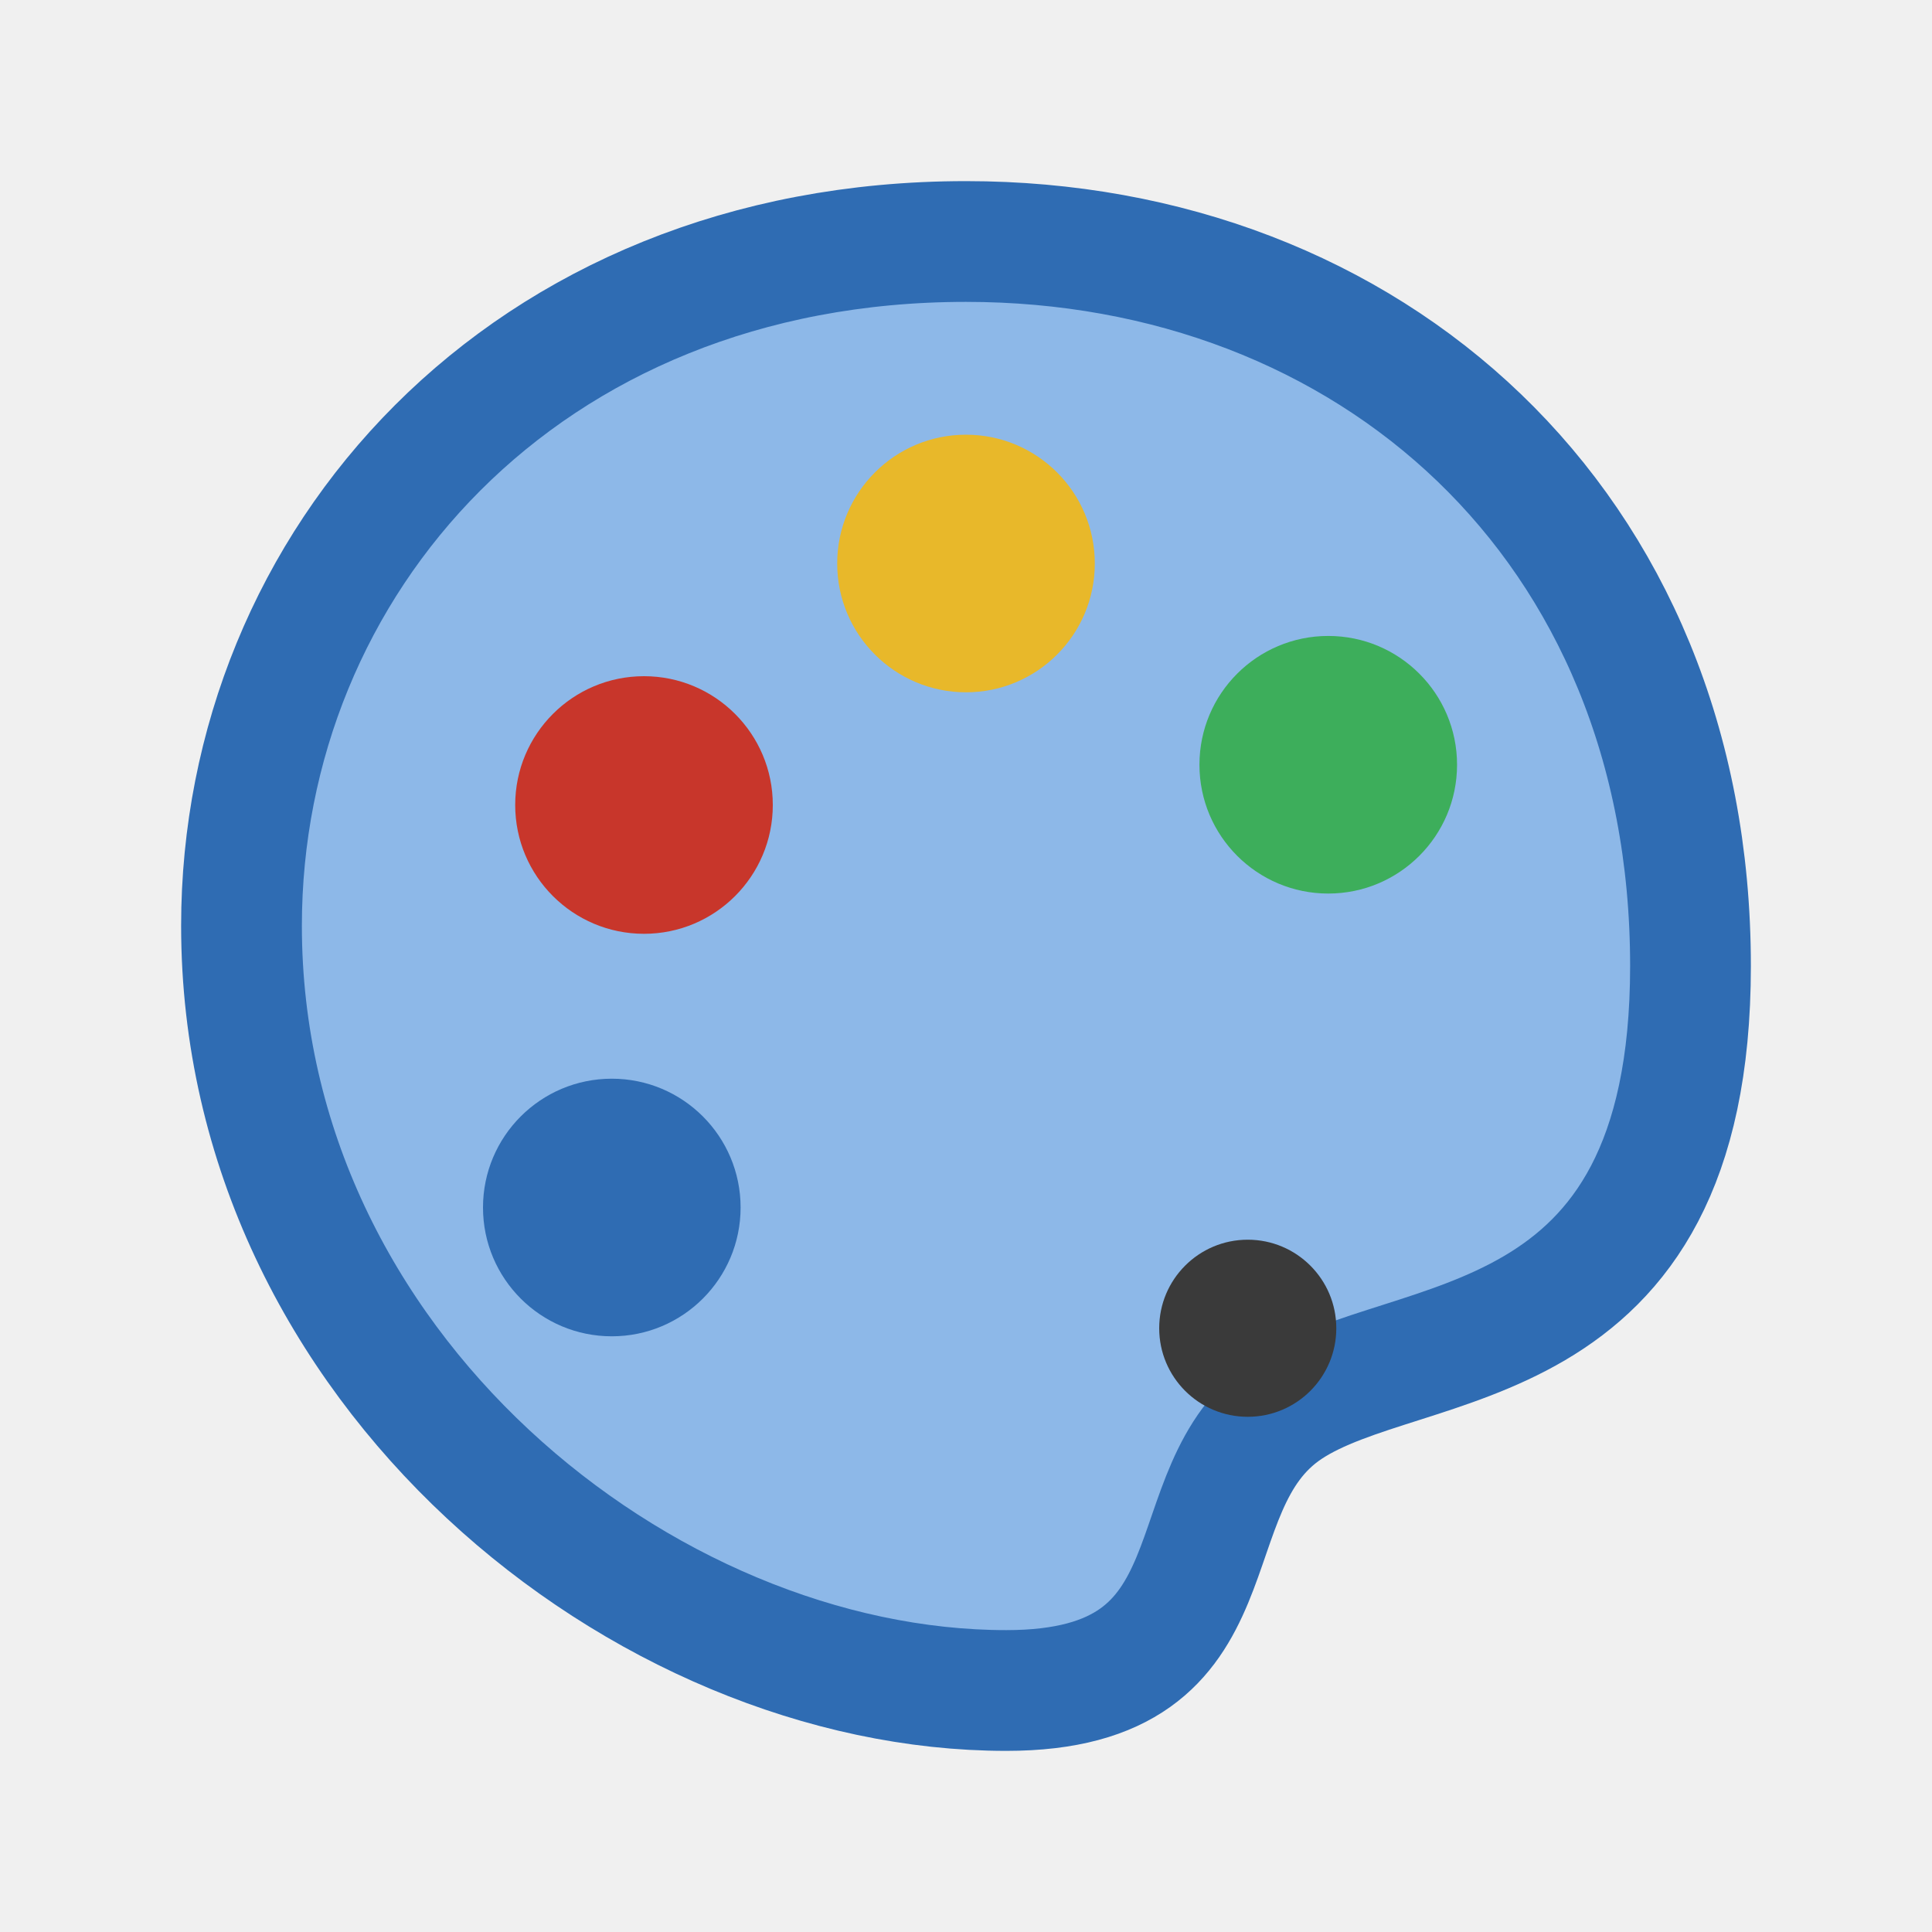
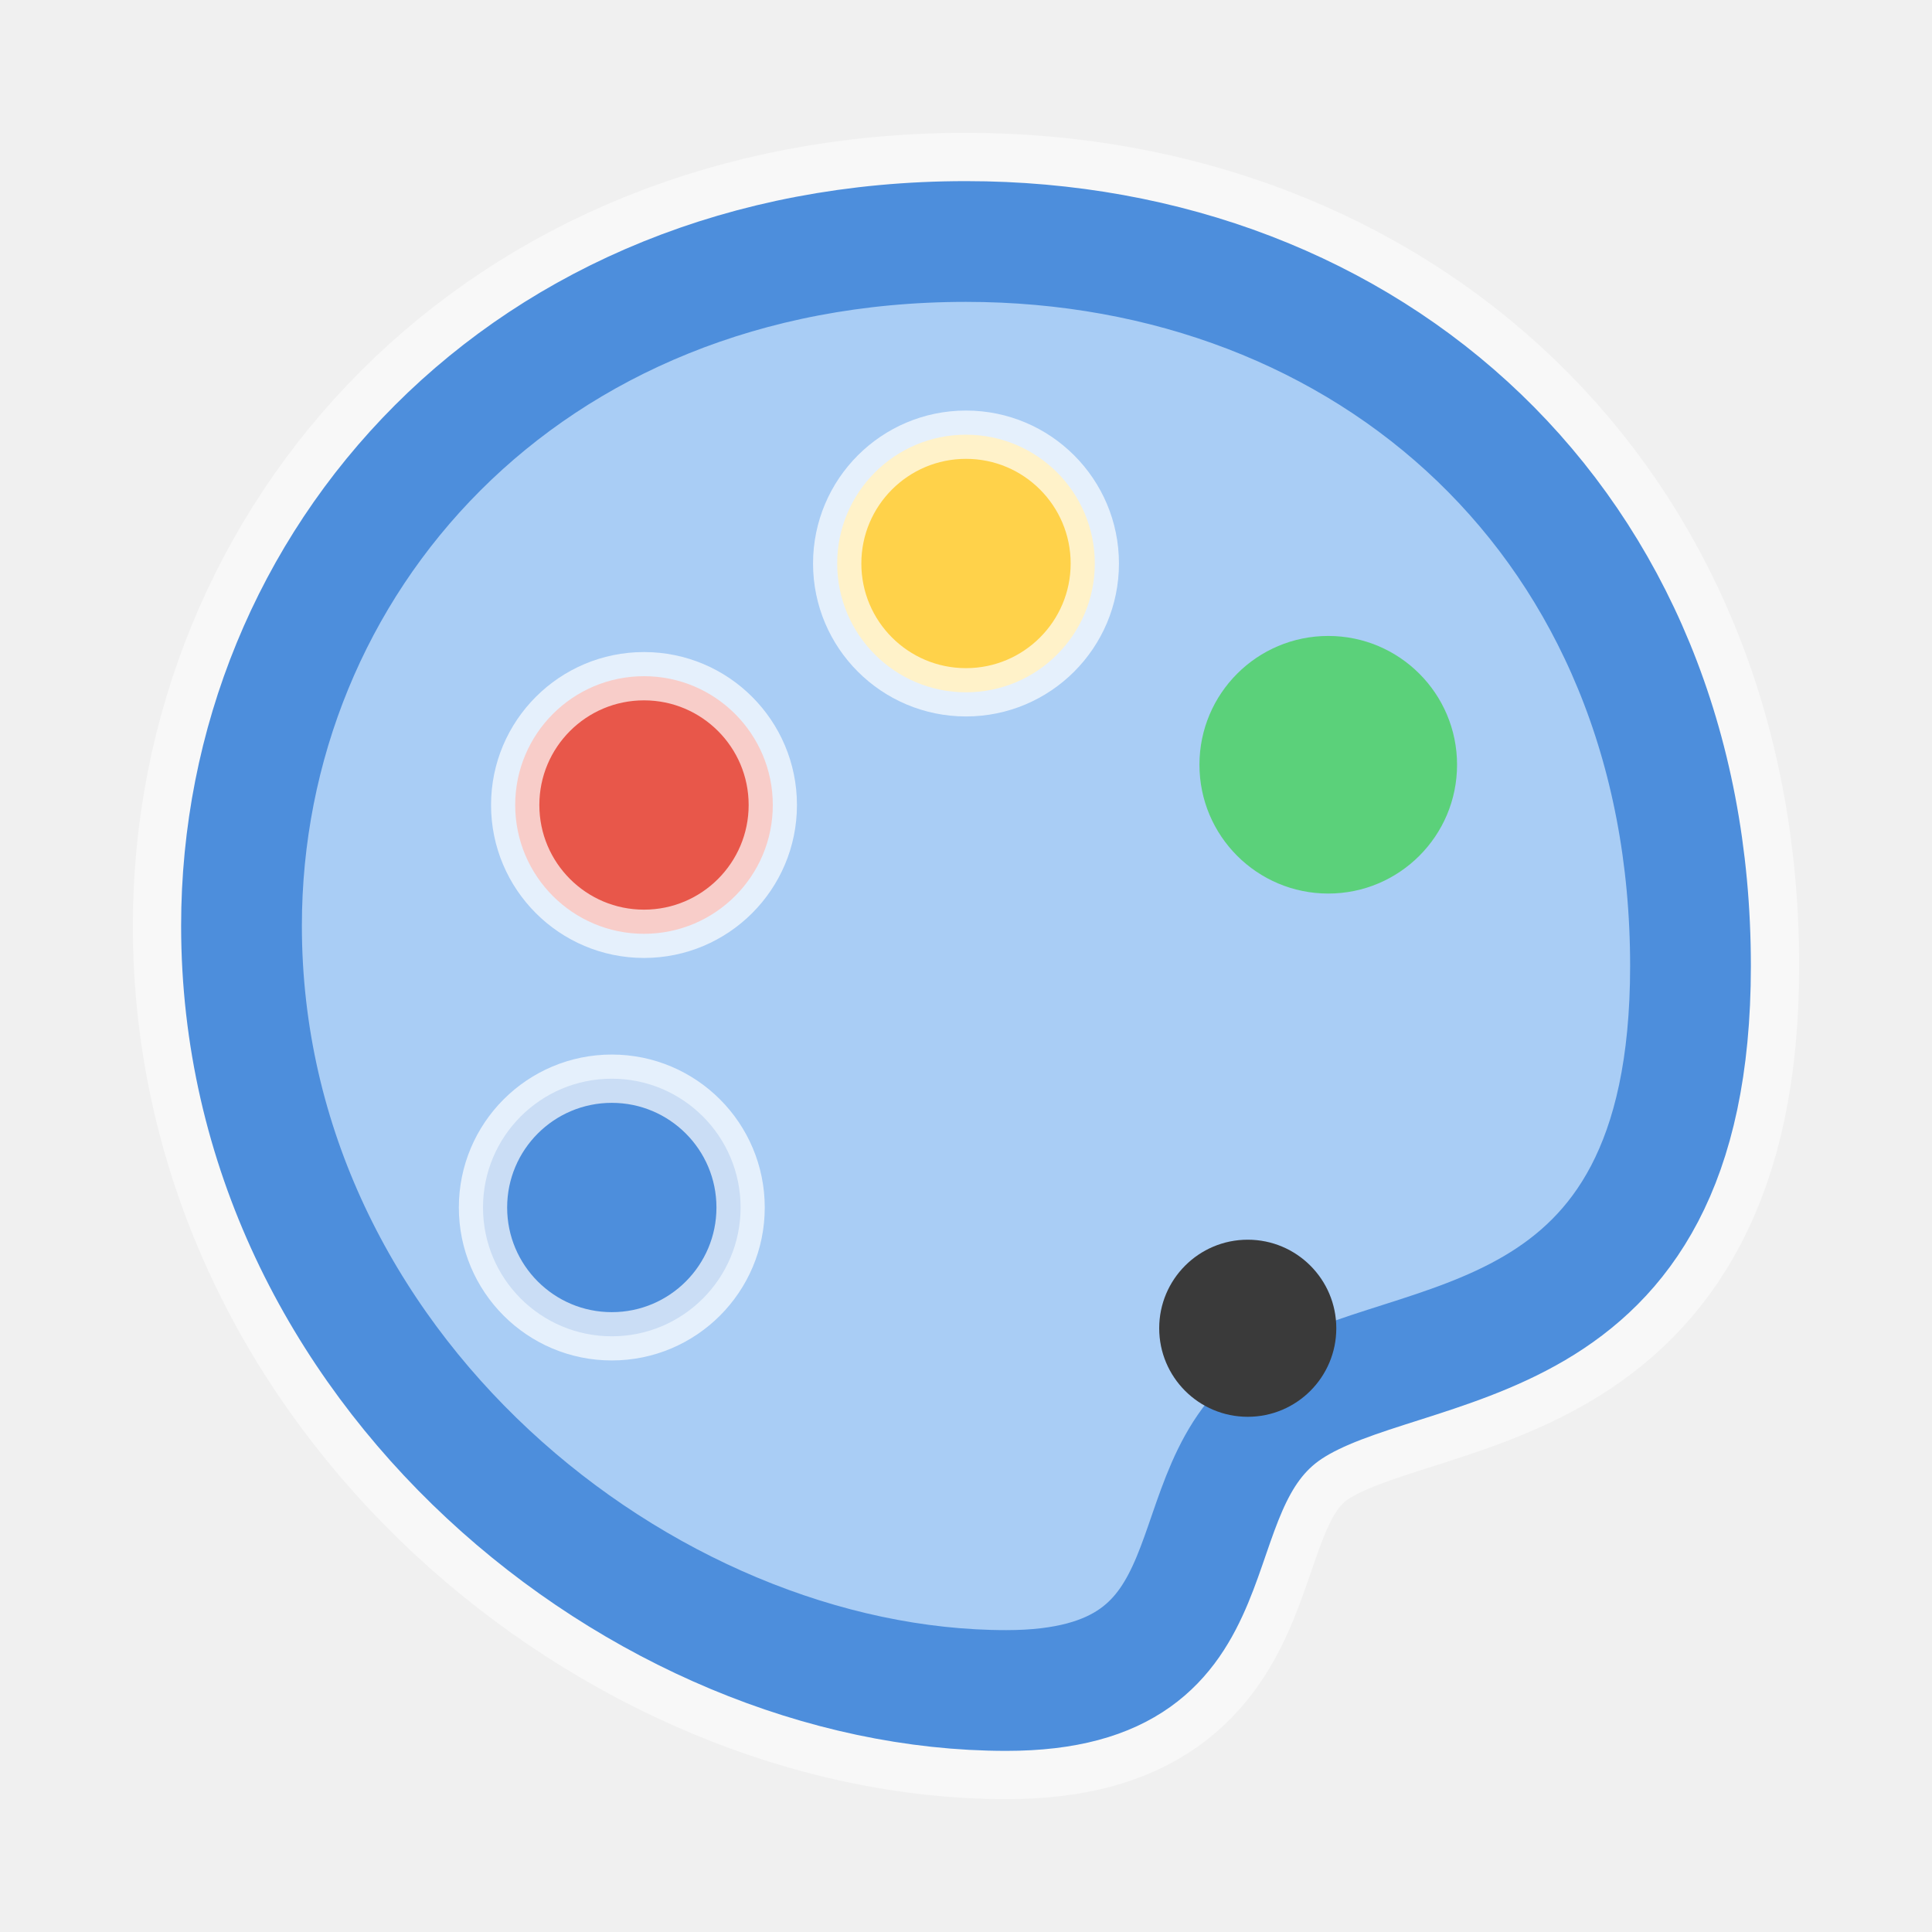
<svg xmlns="http://www.w3.org/2000/svg" viewBox="0 0 24 24" width="24" height="24">
  <g stroke-linecap="round" stroke-linejoin="round">
-     <path d="M12 3C6.5 3 3 7 3 11.5C3 17 8 21 12.5 21C15.5 21 14.5 18.5 16 17.5C17.5 16.5 21 17 21 12C21 6.5 17 3 12 3Z" fill="#8DB8E8" stroke="#2F6CB3" stroke-width="1.5" />
-     <circle cx="8" cy="10" r="1.6" fill="#C8362B" />
-     <circle cx="12" cy="7" r="1.6" fill="#E8B82A" />
-     <circle cx="16.5" cy="9.5" r="1.6" fill="#3DAE5B" />
-     <circle cx="7.6" cy="15" r="1.6" fill="#2F6CB3" />
+     <path d="M12 3C6.5 3 3 7 3 11.5C3 17 8 21 12.5 21C15.5 21 14.5 18.5 16 17.5C17.5 16.5 21 17 21 12C21 6.5 17 3 12 3Z" fill="none" stroke="#FFFFFF" stroke-opacity="0.5" stroke-width="2.7" />
+     <path d="M12 3C6.5 3 3 7 3 11.5C3 17 8 21 12.5 21C15.5 21 14.5 18.5 16 17.5C17.5 16.5 21 17 21 12C21 6.5 17 3 12 3Z" fill="#A9CDF5" stroke="#4D8EDC" stroke-width="1.5" />
+     <circle cx="8" cy="10" r="1.6" fill="#E8574A" stroke="#FFFFFF" stroke-width="0.6" stroke-opacity="0.7" />
+     <circle cx="12" cy="7" r="1.6" fill="#FFD24A" stroke="#FFFFFF" stroke-width="0.6" stroke-opacity="0.7" />
+     <circle cx="16.5" cy="9.5" r="1.6" fill="#5BD17A" />
+     <circle cx="7.6" cy="15" r="1.6" fill="#4D8EDC" stroke="#FFFFFF" stroke-width="0.6" stroke-opacity="0.7" />
    <circle cx="15.5" cy="16.5" r="1.1" fill="#3A3A3A" />
  </g>
</svg>
